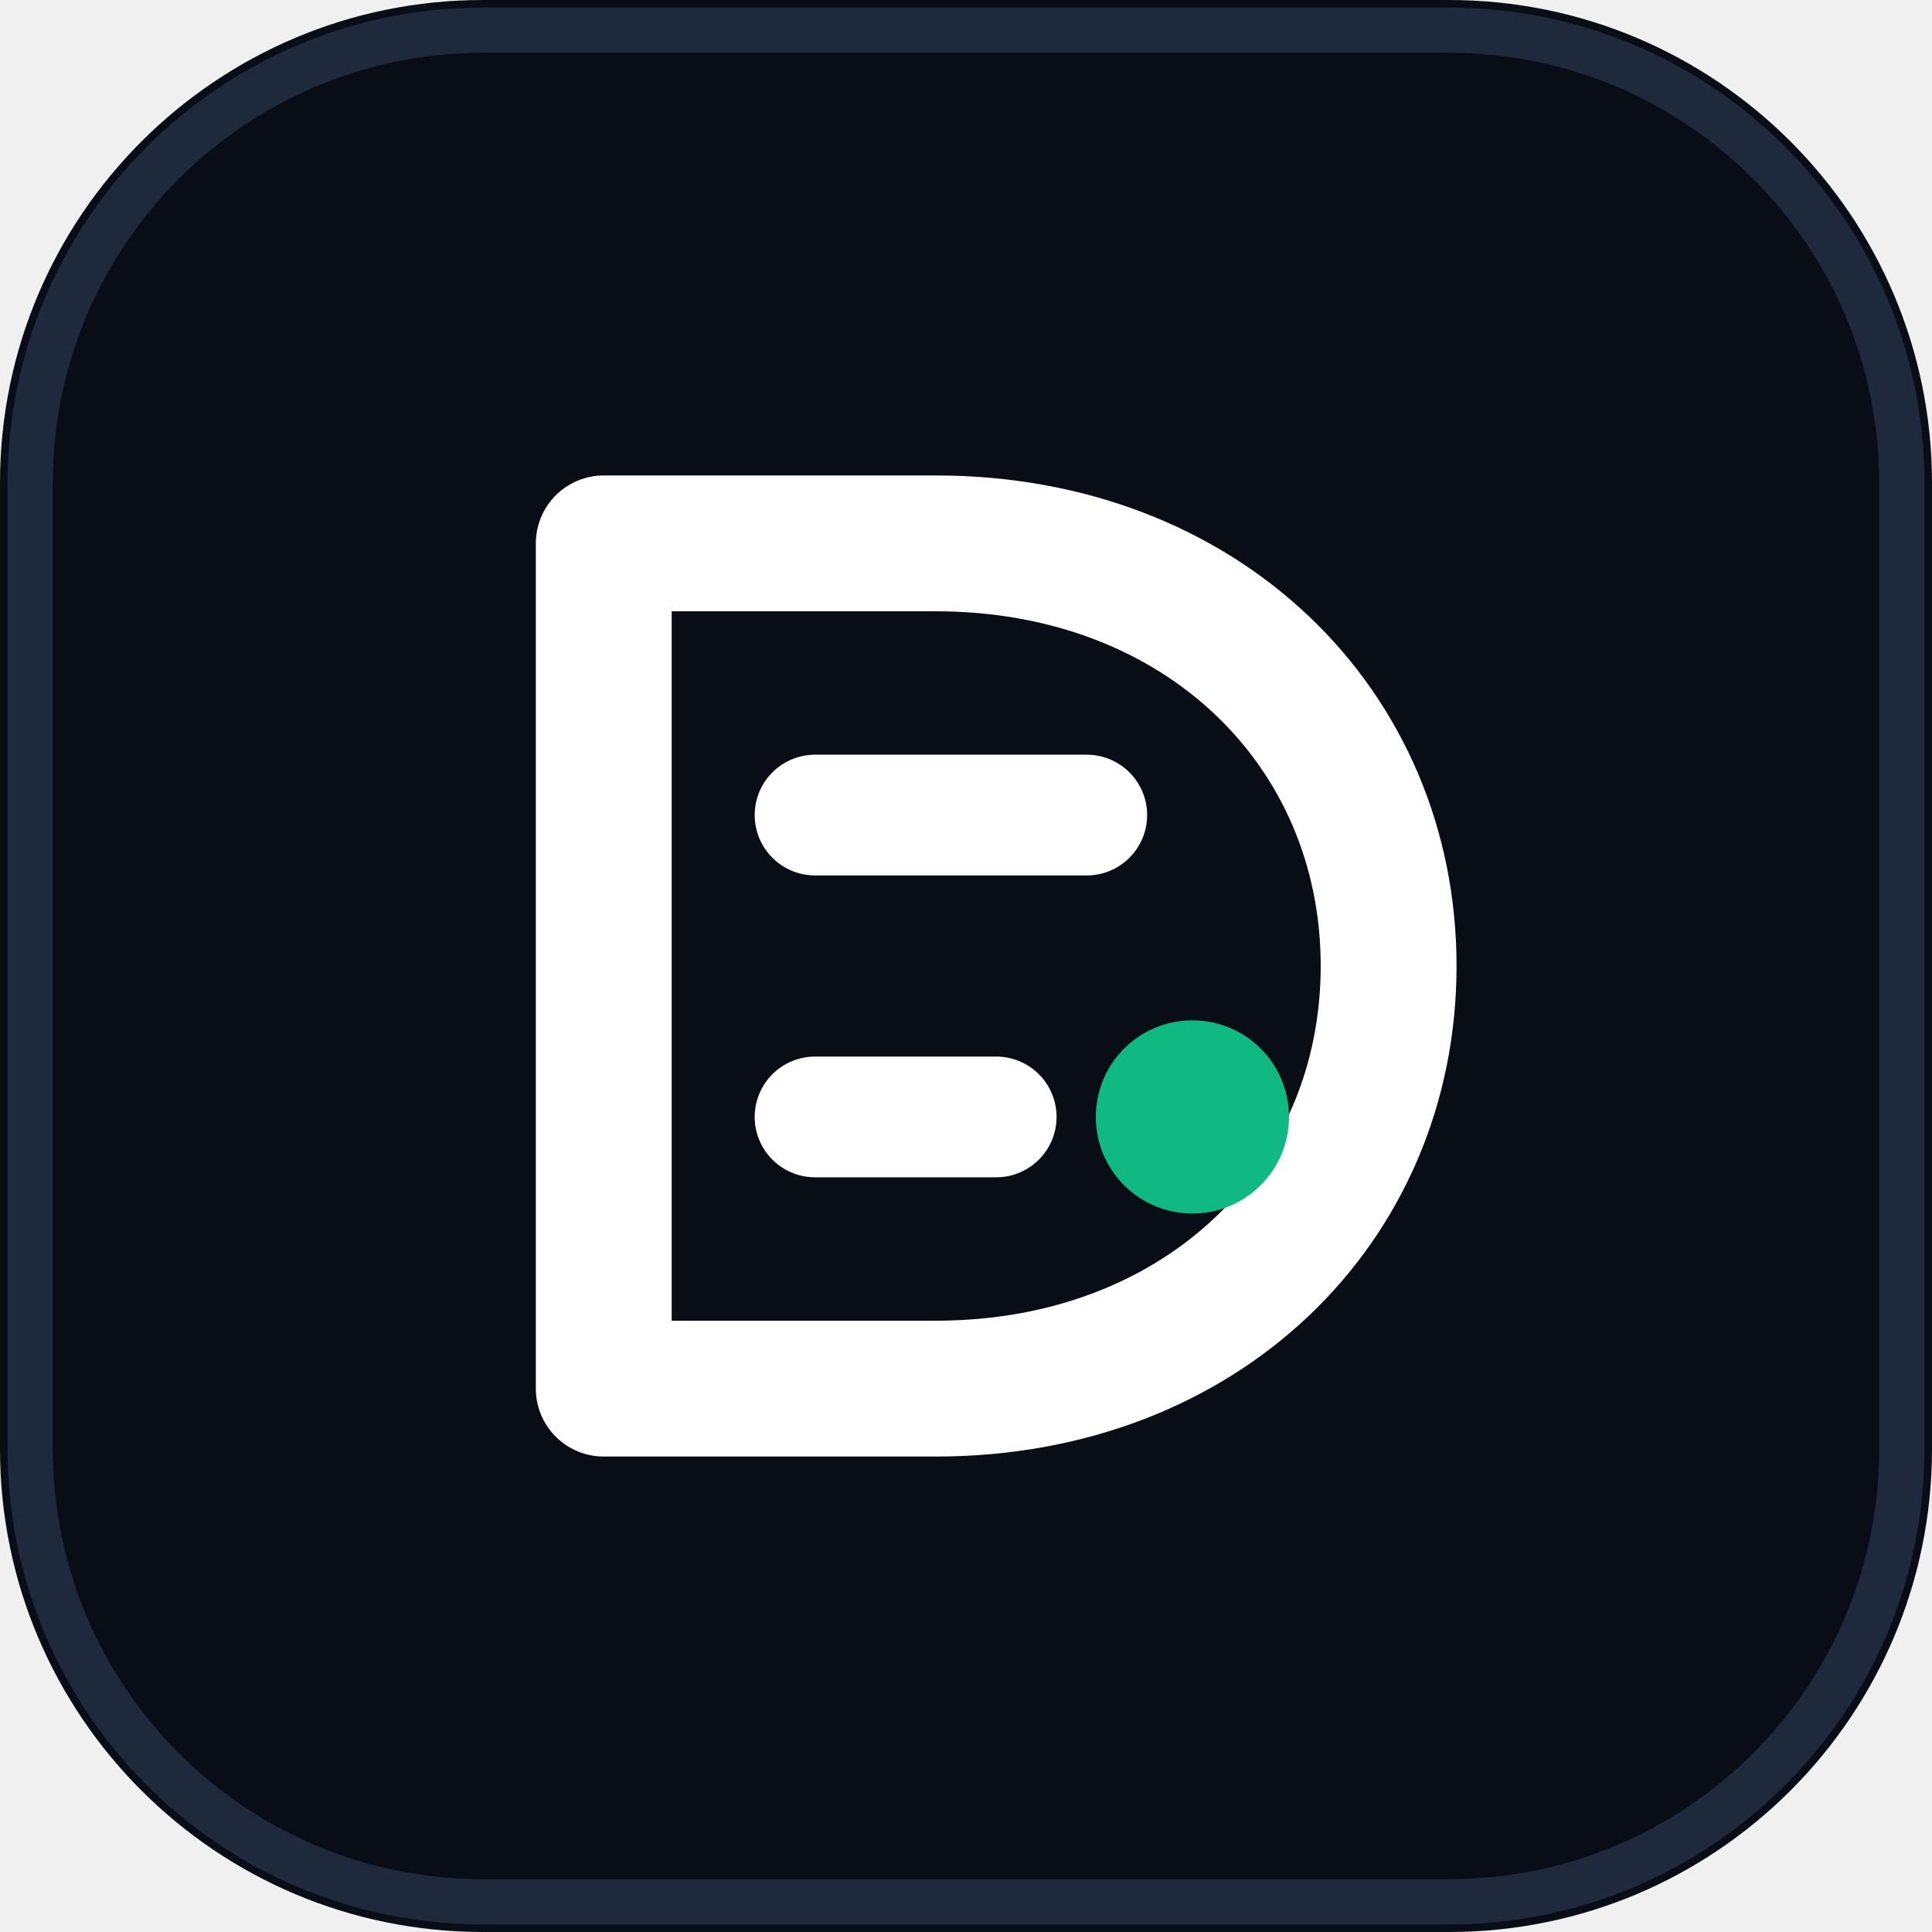
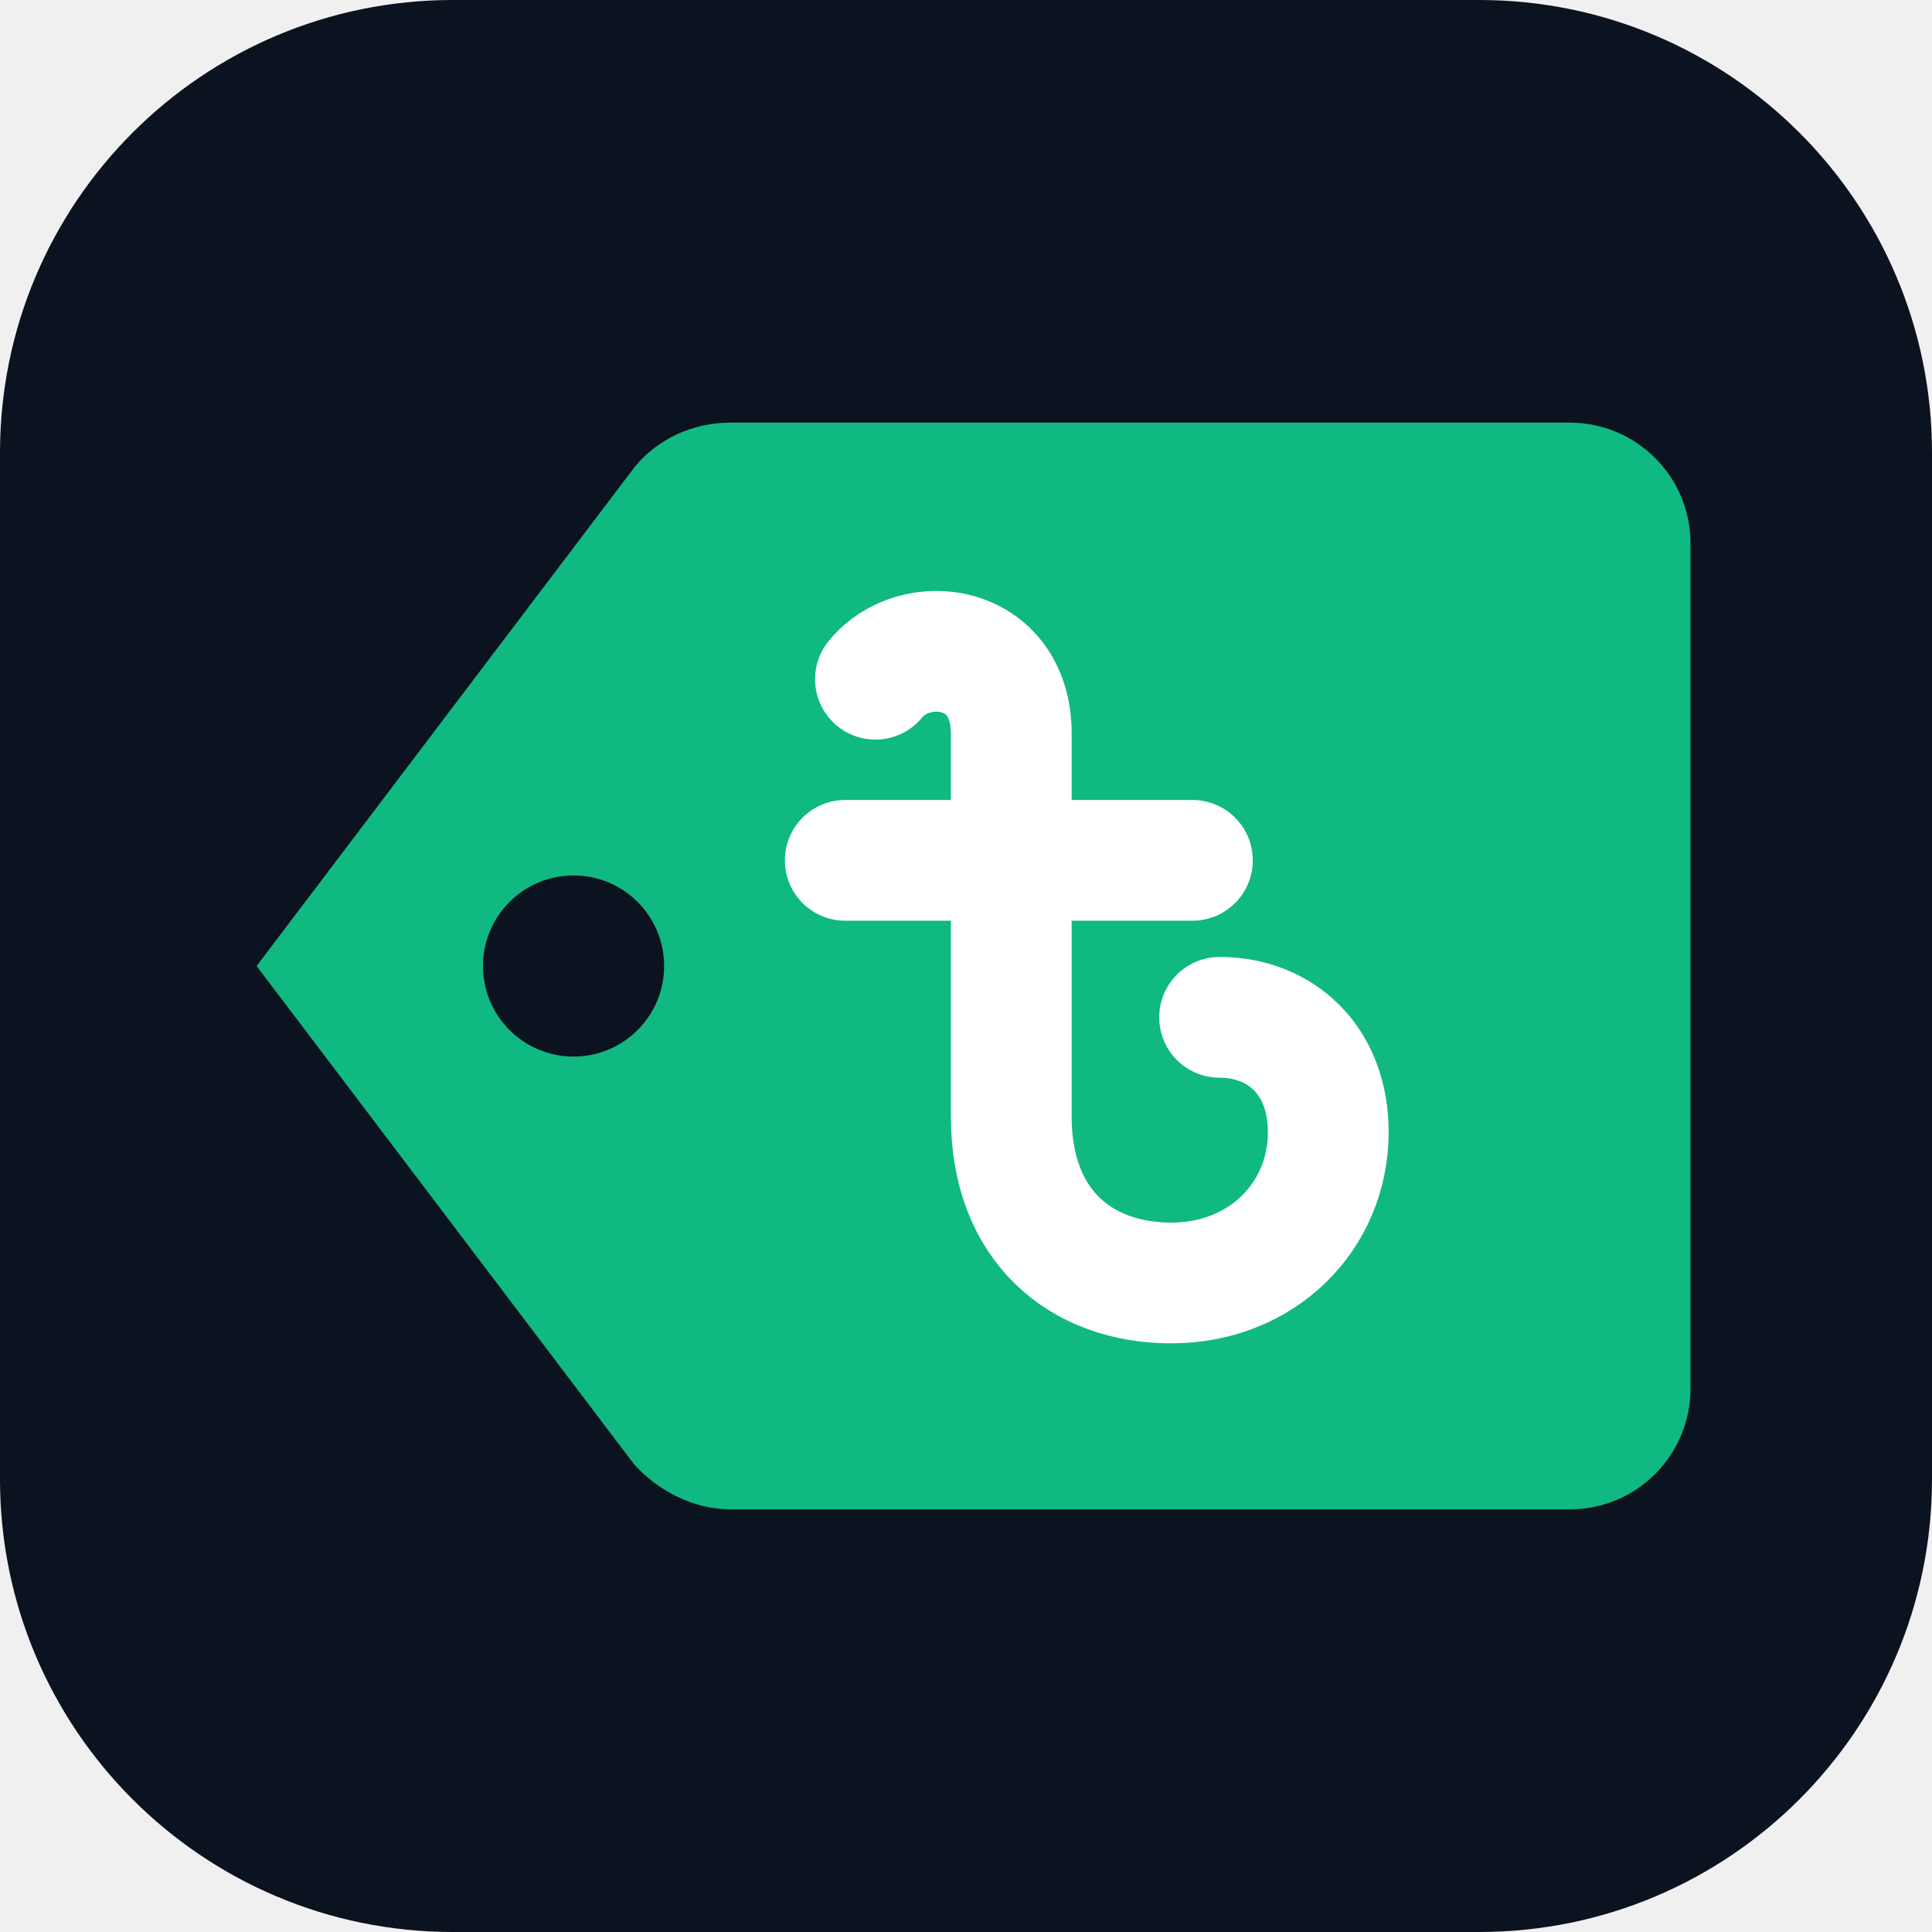
<svg xmlns="http://www.w3.org/2000/svg" viewBox="0 0 64 64" width="64" height="64">
  <style>
-     .bg { fill: #090d16; }
-     .ring { stroke: #1e293b; }
-     .fg { stroke: #ffffff; }
-     .dot { fill: #10b981; }
+     .bg { fill: #0b1220; }
+     .tag { fill: #10b981; }
+     .hole { fill: #0b1220; }
+     .taka { stroke: #ffffff; }
    @media (prefers-color-scheme: dark) {
      .bg { fill: #111827; }
-       .ring { stroke: #334155; }
-       .dot { fill: #34d399; }
+       .tag { fill: #34d399; }
+       .hole { fill: #111827; }
+       .taka { stroke: #06281c; }
    }
  </style>
-   <rect class="bg" width="64" height="64" rx="16" />
-   <rect class="ring" x="1" y="1" width="62" height="62" rx="15" fill="none" stroke-width="1.5" />
-   <path class="fg" d="M20 18h11c8.8 0 15 6.1 15 14s-6.2 14-15 14H20V18Z" fill="none" stroke-width="4.5" stroke-linejoin="round" />
-   <path class="fg" d="M27 27h9M27 37h6" fill="none" stroke-width="4" stroke-linecap="round" />
-   <circle class="dot" cx="39.5" cy="37" r="3.2" />
+   <rect class="bg" width="64" height="64" rx="15" />
+   <path class="tag" d="M8.5 32 21 15.5c.8-1 2-1.5 3.2-1.5H52a4 4 0 0 1 4 4v28a4 4 0 0 1-4 4H24.2c-1.2 0-2.4-.6-3.2-1.5L8.5 32Z" />
+   <circle class="hole" cx="19" cy="32" r="3" />
+   <g class="taka" fill="none" stroke-width="4" stroke-linecap="round" stroke-linejoin="round">
+     <path d="M29 22.5c1.3-1.6 4.5-1.2 4.5 1.8V37c0 3.6 2.3 5.5 5.3 5.5s5.2-2.2 5.2-5c0-2.4-1.6-3.8-3.6-3.8" />
+     <path d="M28 28.5h11.5" />
+   </g>
</svg>
